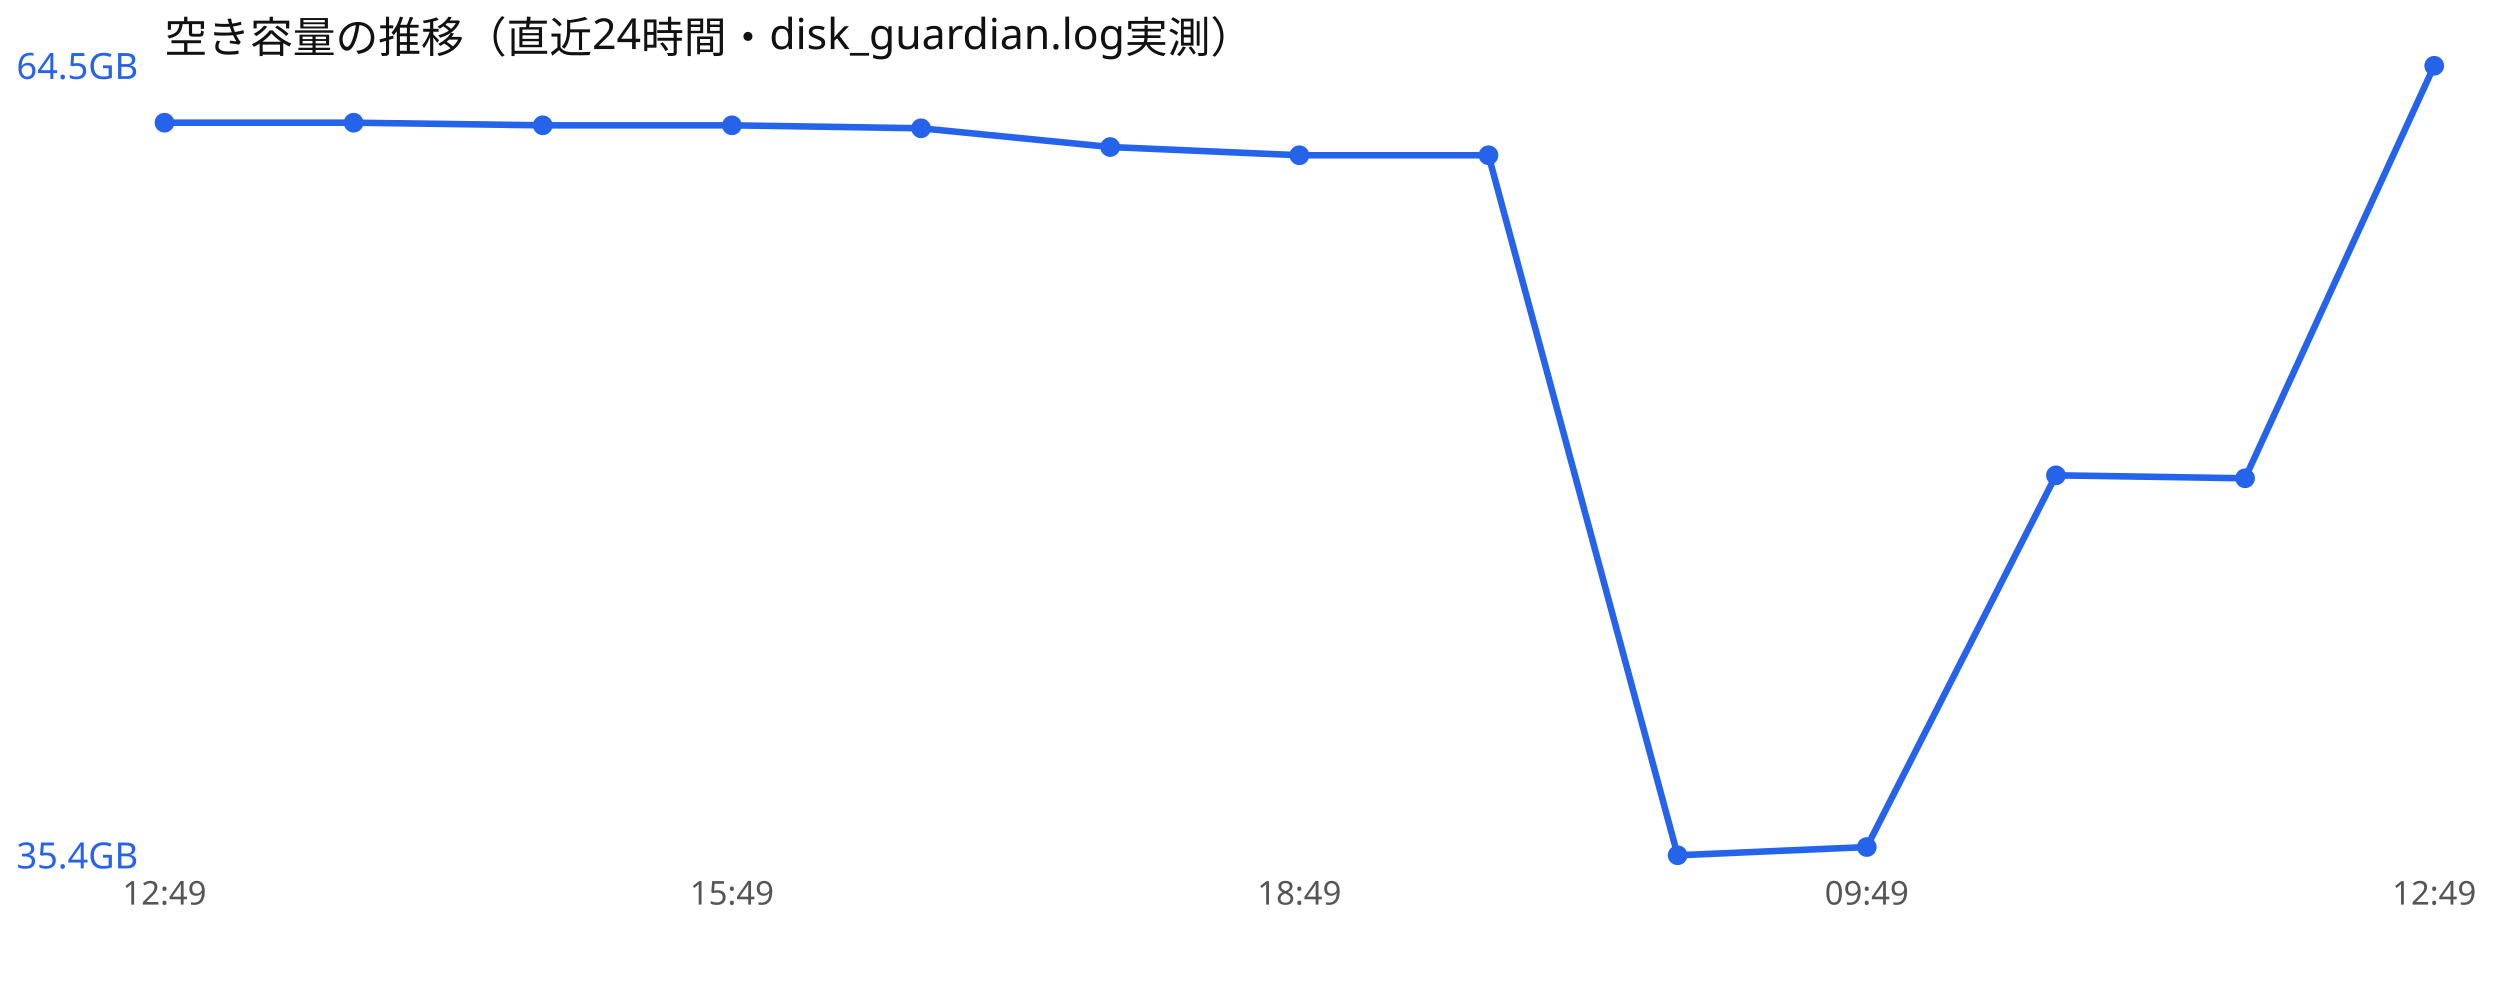
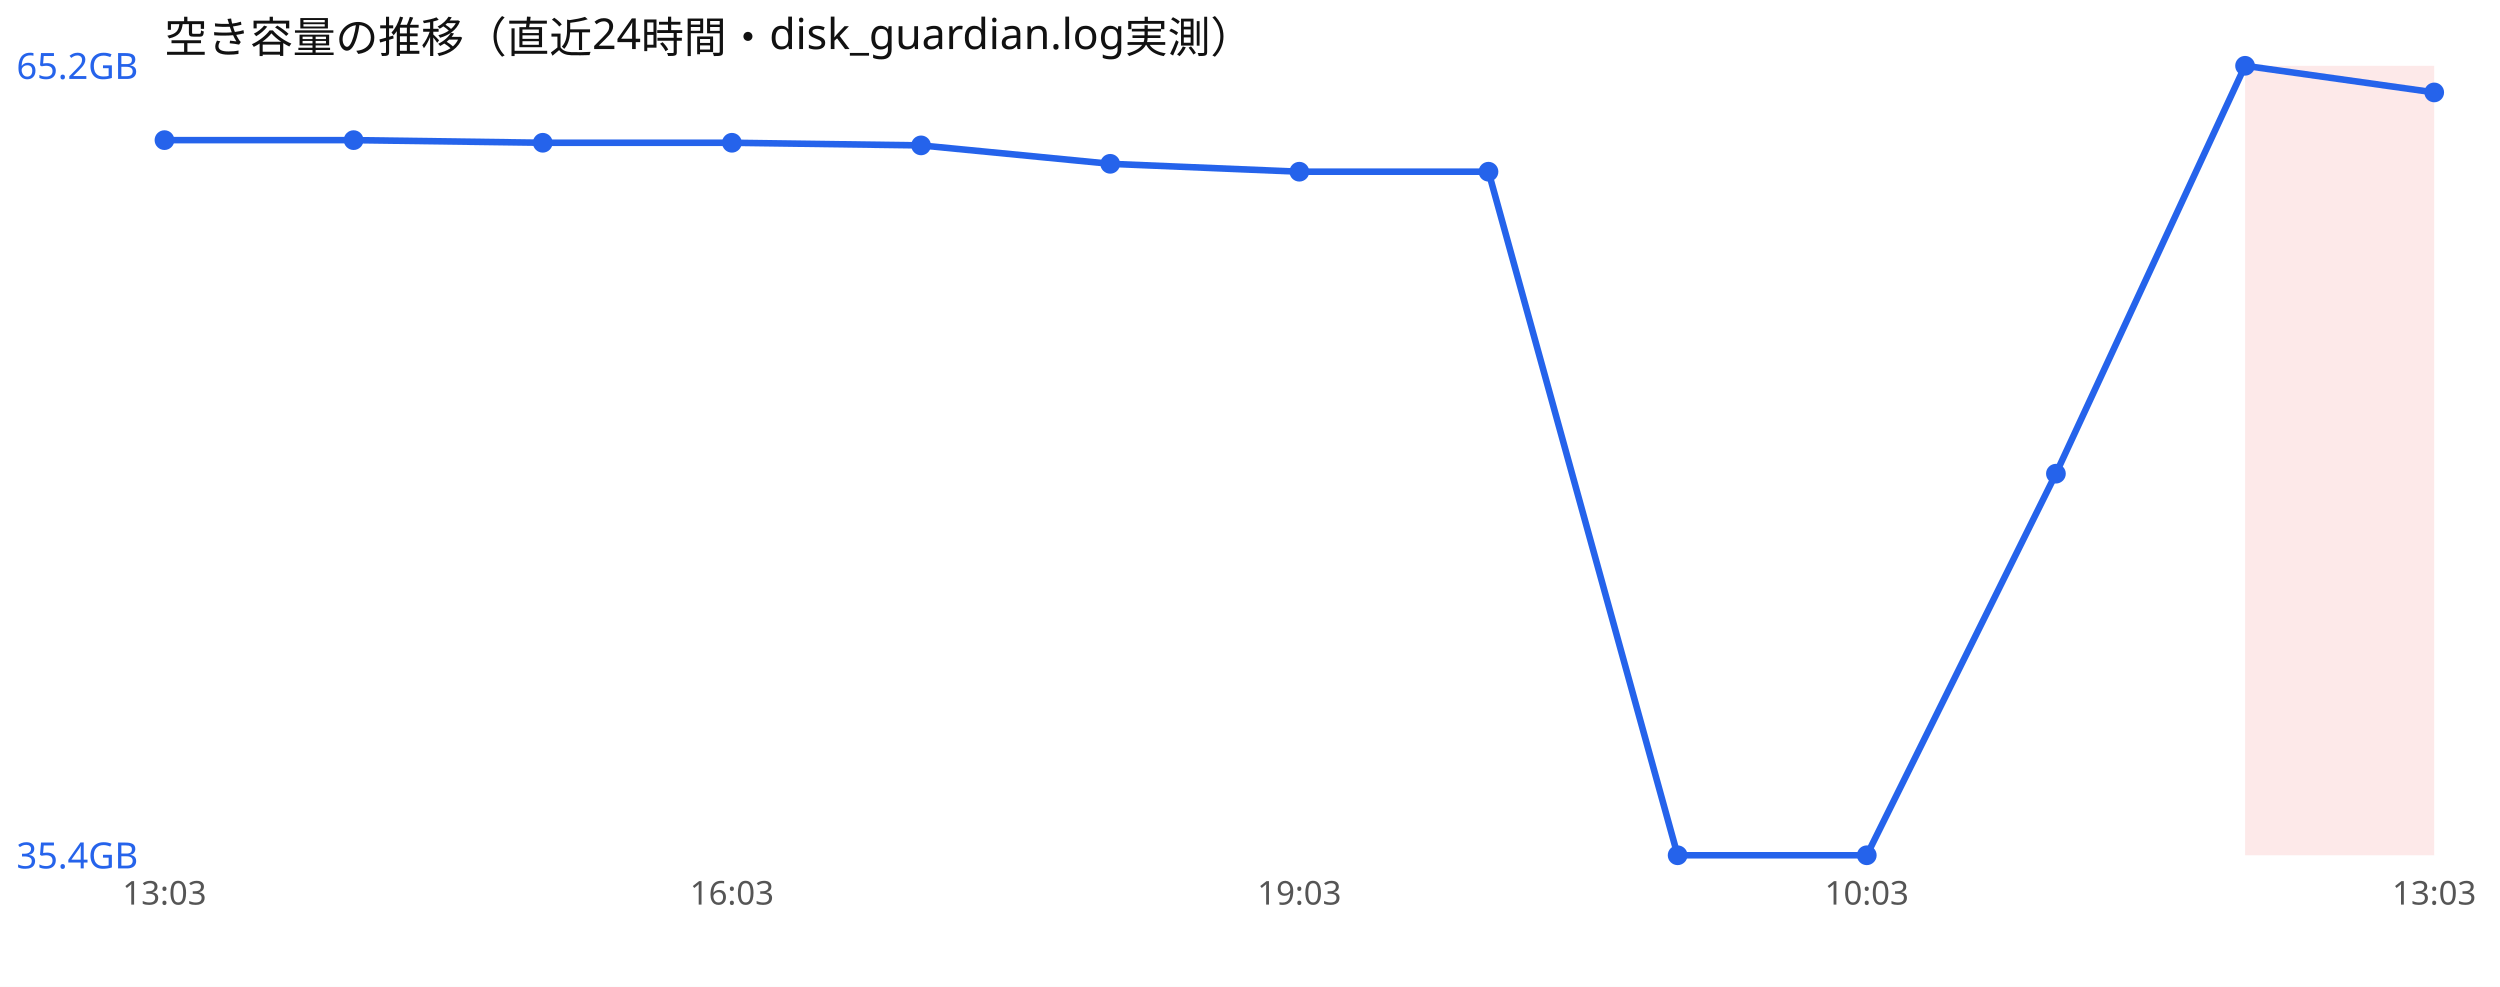
<svg xmlns="http://www.w3.org/2000/svg" width="760" height="300" viewBox="0 0 760 300" font-family="sans-serif">
  <rect width="760" height="300" fill="#ffffff" />
  <text x="50" y="16" font-size="13" fill="#111">空き容量の推移（直近24時間・disk_guardian.log実測）</text>
-   <polyline points="50.0,37.3 107.5,37.3 165.0,38.1 222.5,38.1 280.0,39.0 337.5,44.7 395.0,47.2 452.5,47.2 510.0,260.0 567.5,257.5 625.0,144.5 682.5,145.4 740.0,20.0" fill="none" stroke="#2563eb" stroke-width="2" />
-   <circle cx="50.0" cy="37.3" r="3" fill="#2563eb" />
-   <circle cx="107.5" cy="37.3" r="3" fill="#2563eb" />
-   <circle cx="165.0" cy="38.1" r="3" fill="#2563eb" />
-   <circle cx="222.5" cy="38.1" r="3" fill="#2563eb" />
-   <circle cx="280.0" cy="39.0" r="3" fill="#2563eb" />
-   <circle cx="337.5" cy="44.7" r="3" fill="#2563eb" />
-   <circle cx="395.0" cy="47.2" r="3" fill="#2563eb" />
-   <circle cx="452.5" cy="47.2" r="3" fill="#2563eb" />
+   <rect x="682.5" y="20" width="57.5" height="240" fill="#ef4444" opacity="0.12" />
+   <polyline points="50.0,42.6 107.5,42.6 165.0,43.4 222.5,43.4 280.0,44.2 337.5,49.8 395.0,52.2 452.5,52.2 510.0,260.0 567.5,260.0 625.0,144.0 682.5,20.0 740.0,28.1" fill="none" stroke="#2563eb" stroke-width="2" />
+   <circle cx="50.0" cy="42.6" r="3" fill="#2563eb" />
+   <circle cx="107.5" cy="42.6" r="3" fill="#2563eb" />
+   <circle cx="165.0" cy="43.4" r="3" fill="#2563eb" />
+   <circle cx="222.5" cy="43.4" r="3" fill="#2563eb" />
+   <circle cx="280.0" cy="44.2" r="3" fill="#2563eb" />
+   <circle cx="337.5" cy="49.8" r="3" fill="#2563eb" />
+   <circle cx="395.0" cy="52.2" r="3" fill="#2563eb" />
+   <circle cx="452.5" cy="52.2" r="3" fill="#2563eb" />
  <circle cx="510.0" cy="260.0" r="3" fill="#2563eb" />
-   <circle cx="567.5" cy="257.5" r="3" fill="#2563eb" />
-   <circle cx="625.0" cy="144.5" r="3" fill="#2563eb" />
-   <circle cx="682.5" cy="145.4" r="3" fill="#2563eb" />
-   <circle cx="740.0" cy="20.0" r="3" fill="#2563eb" />
-   <text x="5" y="24.0" font-size="11" fill="#2563eb">64.5GB</text>
+   <circle cx="567.5" cy="260.0" r="3" fill="#2563eb" />
+   <circle cx="625.0" cy="144.0" r="3" fill="#2563eb" />
+   <circle cx="682.5" cy="20.0" r="3" fill="#2563eb" />
+   <circle cx="740.0" cy="28.1" r="3" fill="#2563eb" />
+   <text x="5" y="24.0" font-size="11" fill="#2563eb">65.2GB</text>
  <text x="5" y="264.0" font-size="11" fill="#2563eb">35.4GB</text>
-   <text x="50.0" y="275" font-size="10" fill="#555" text-anchor="middle">12:49</text>
-   <text x="222.5" y="275" font-size="10" fill="#555" text-anchor="middle">15:49</text>
-   <text x="395.0" y="275" font-size="10" fill="#555" text-anchor="middle">18:49</text>
-   <text x="567.5" y="275" font-size="10" fill="#555" text-anchor="middle">09:49</text>
-   <text x="740.0" y="275" font-size="10" fill="#555" text-anchor="middle">12:49</text>
+   <text x="50.0" y="275" font-size="10" fill="#555" text-anchor="middle">13:03</text>
+   <text x="222.5" y="275" font-size="10" fill="#555" text-anchor="middle">16:03</text>
+   <text x="395.0" y="275" font-size="10" fill="#555" text-anchor="middle">19:03</text>
+   <text x="567.5" y="275" font-size="10" fill="#555" text-anchor="middle">10:03</text>
+   <text x="740.0" y="275" font-size="10" fill="#555" text-anchor="middle">13:03</text>
</svg>
